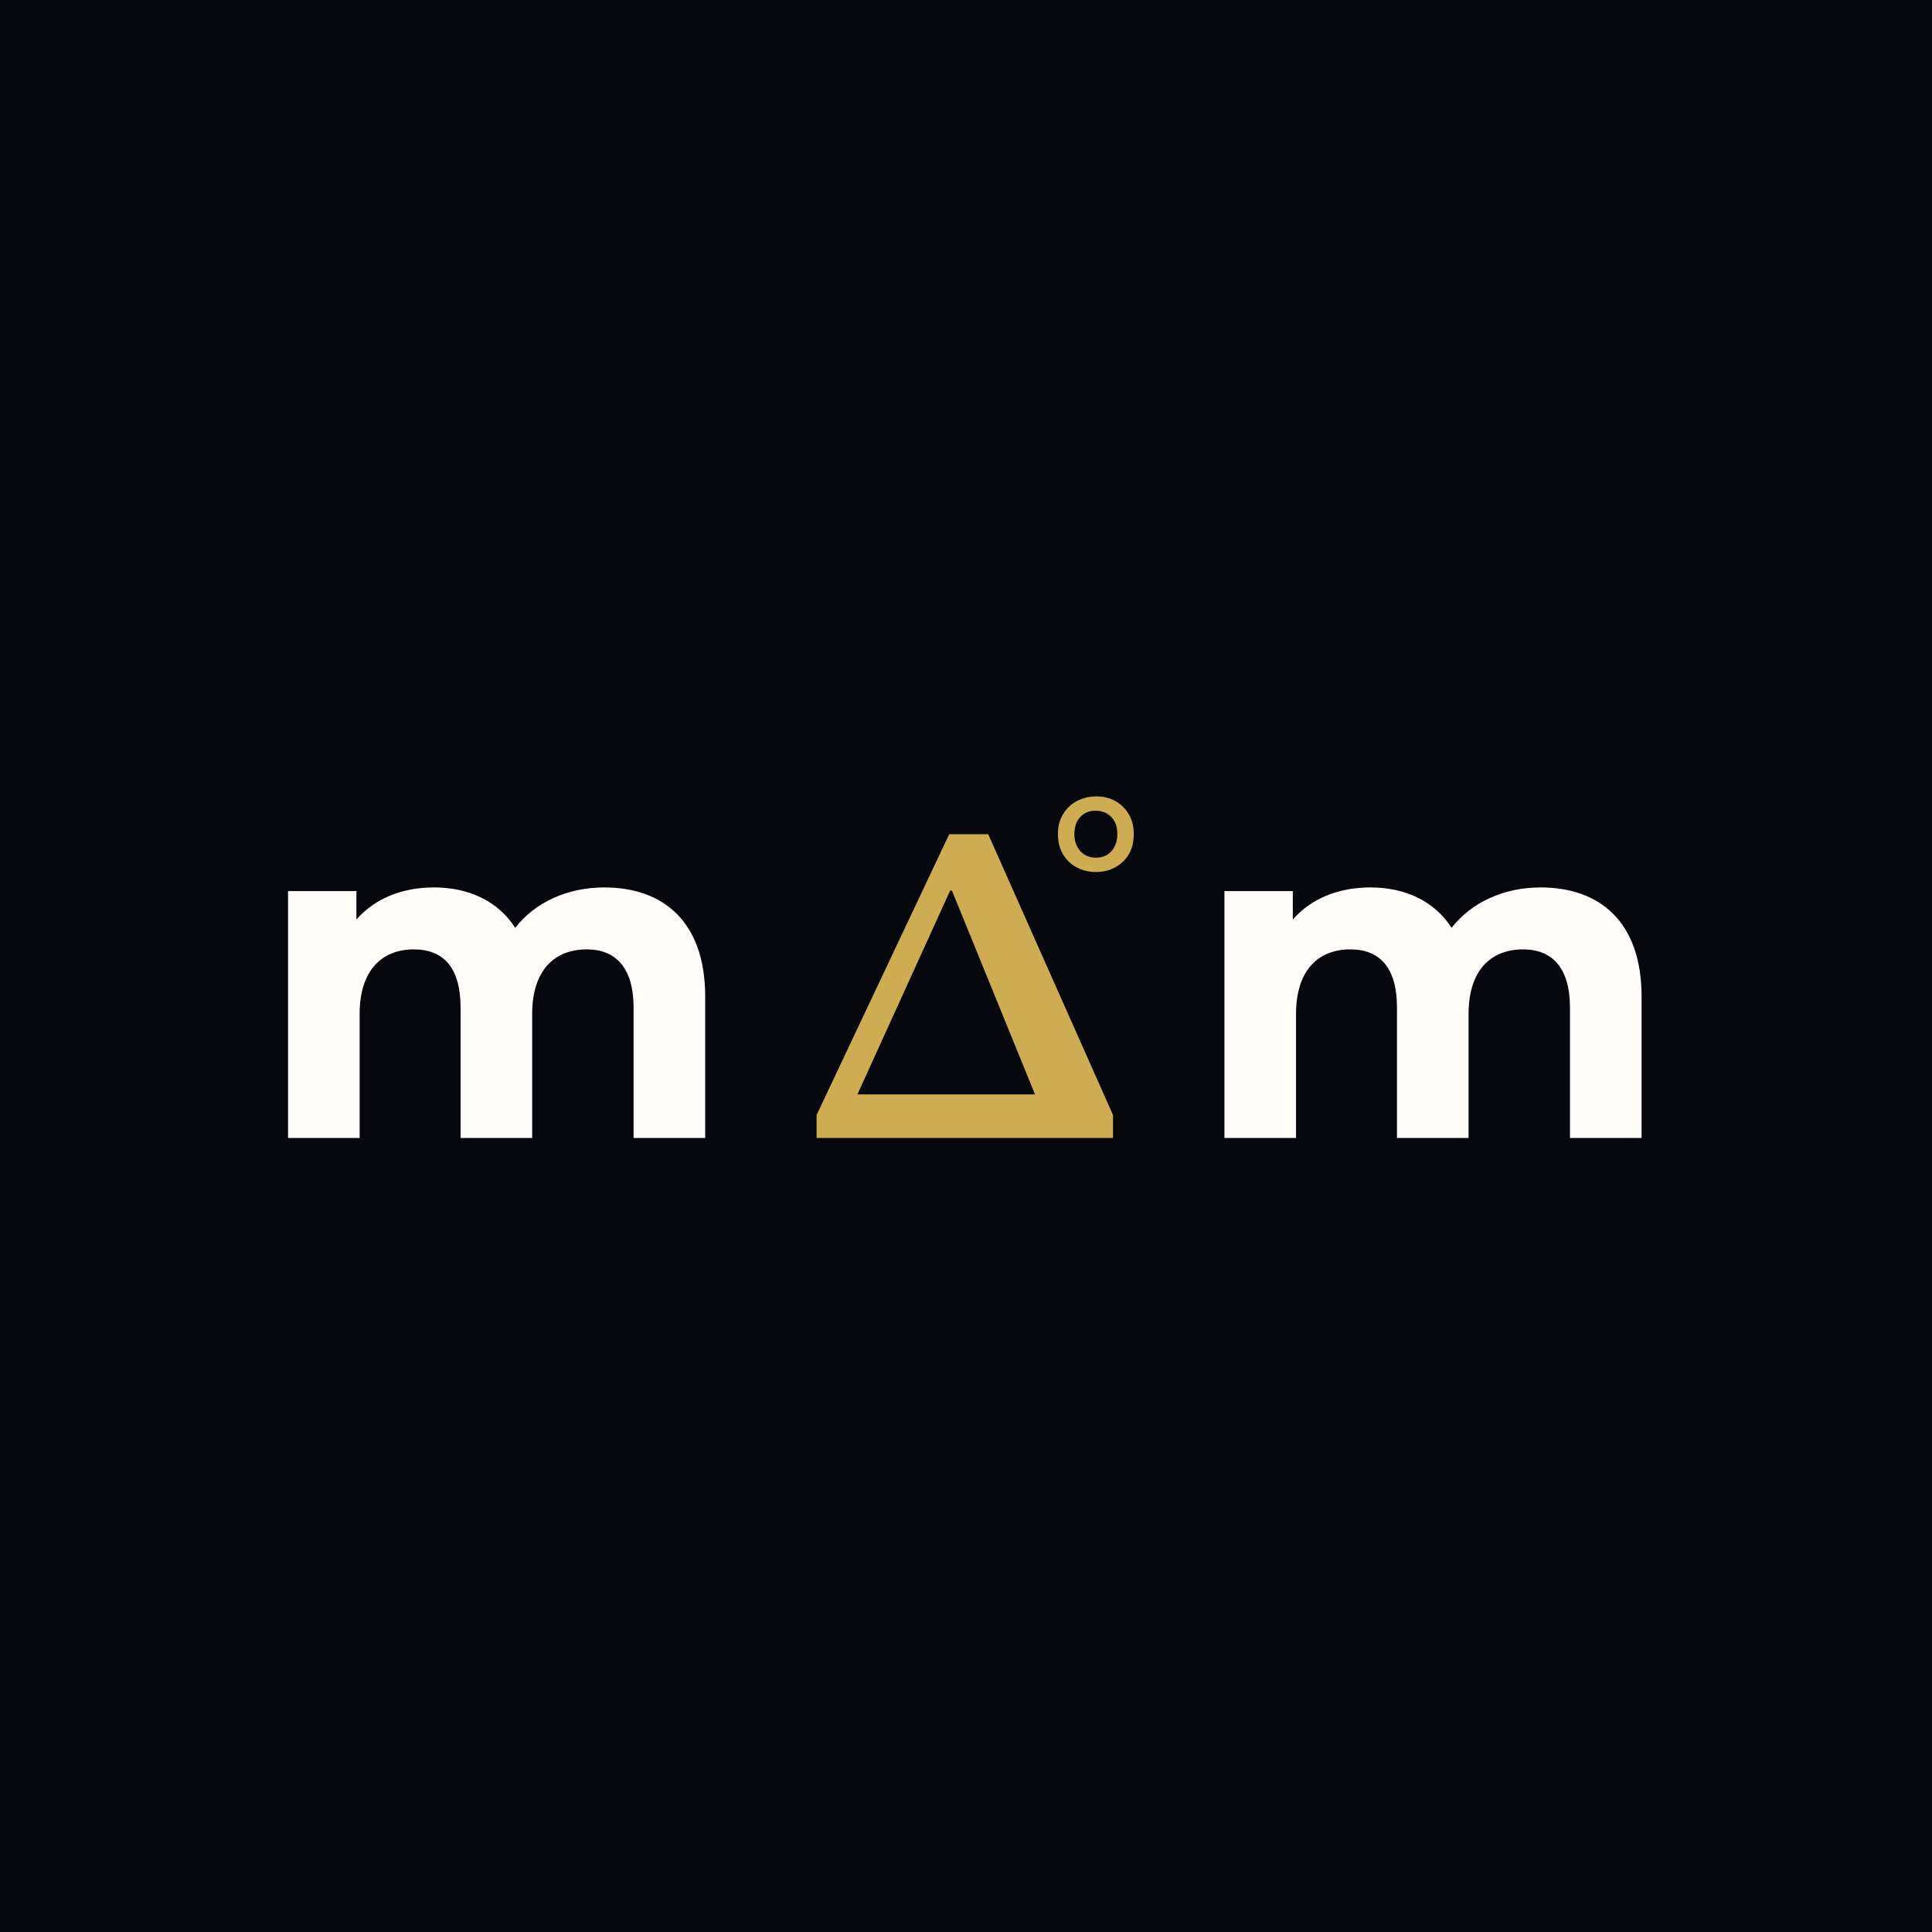
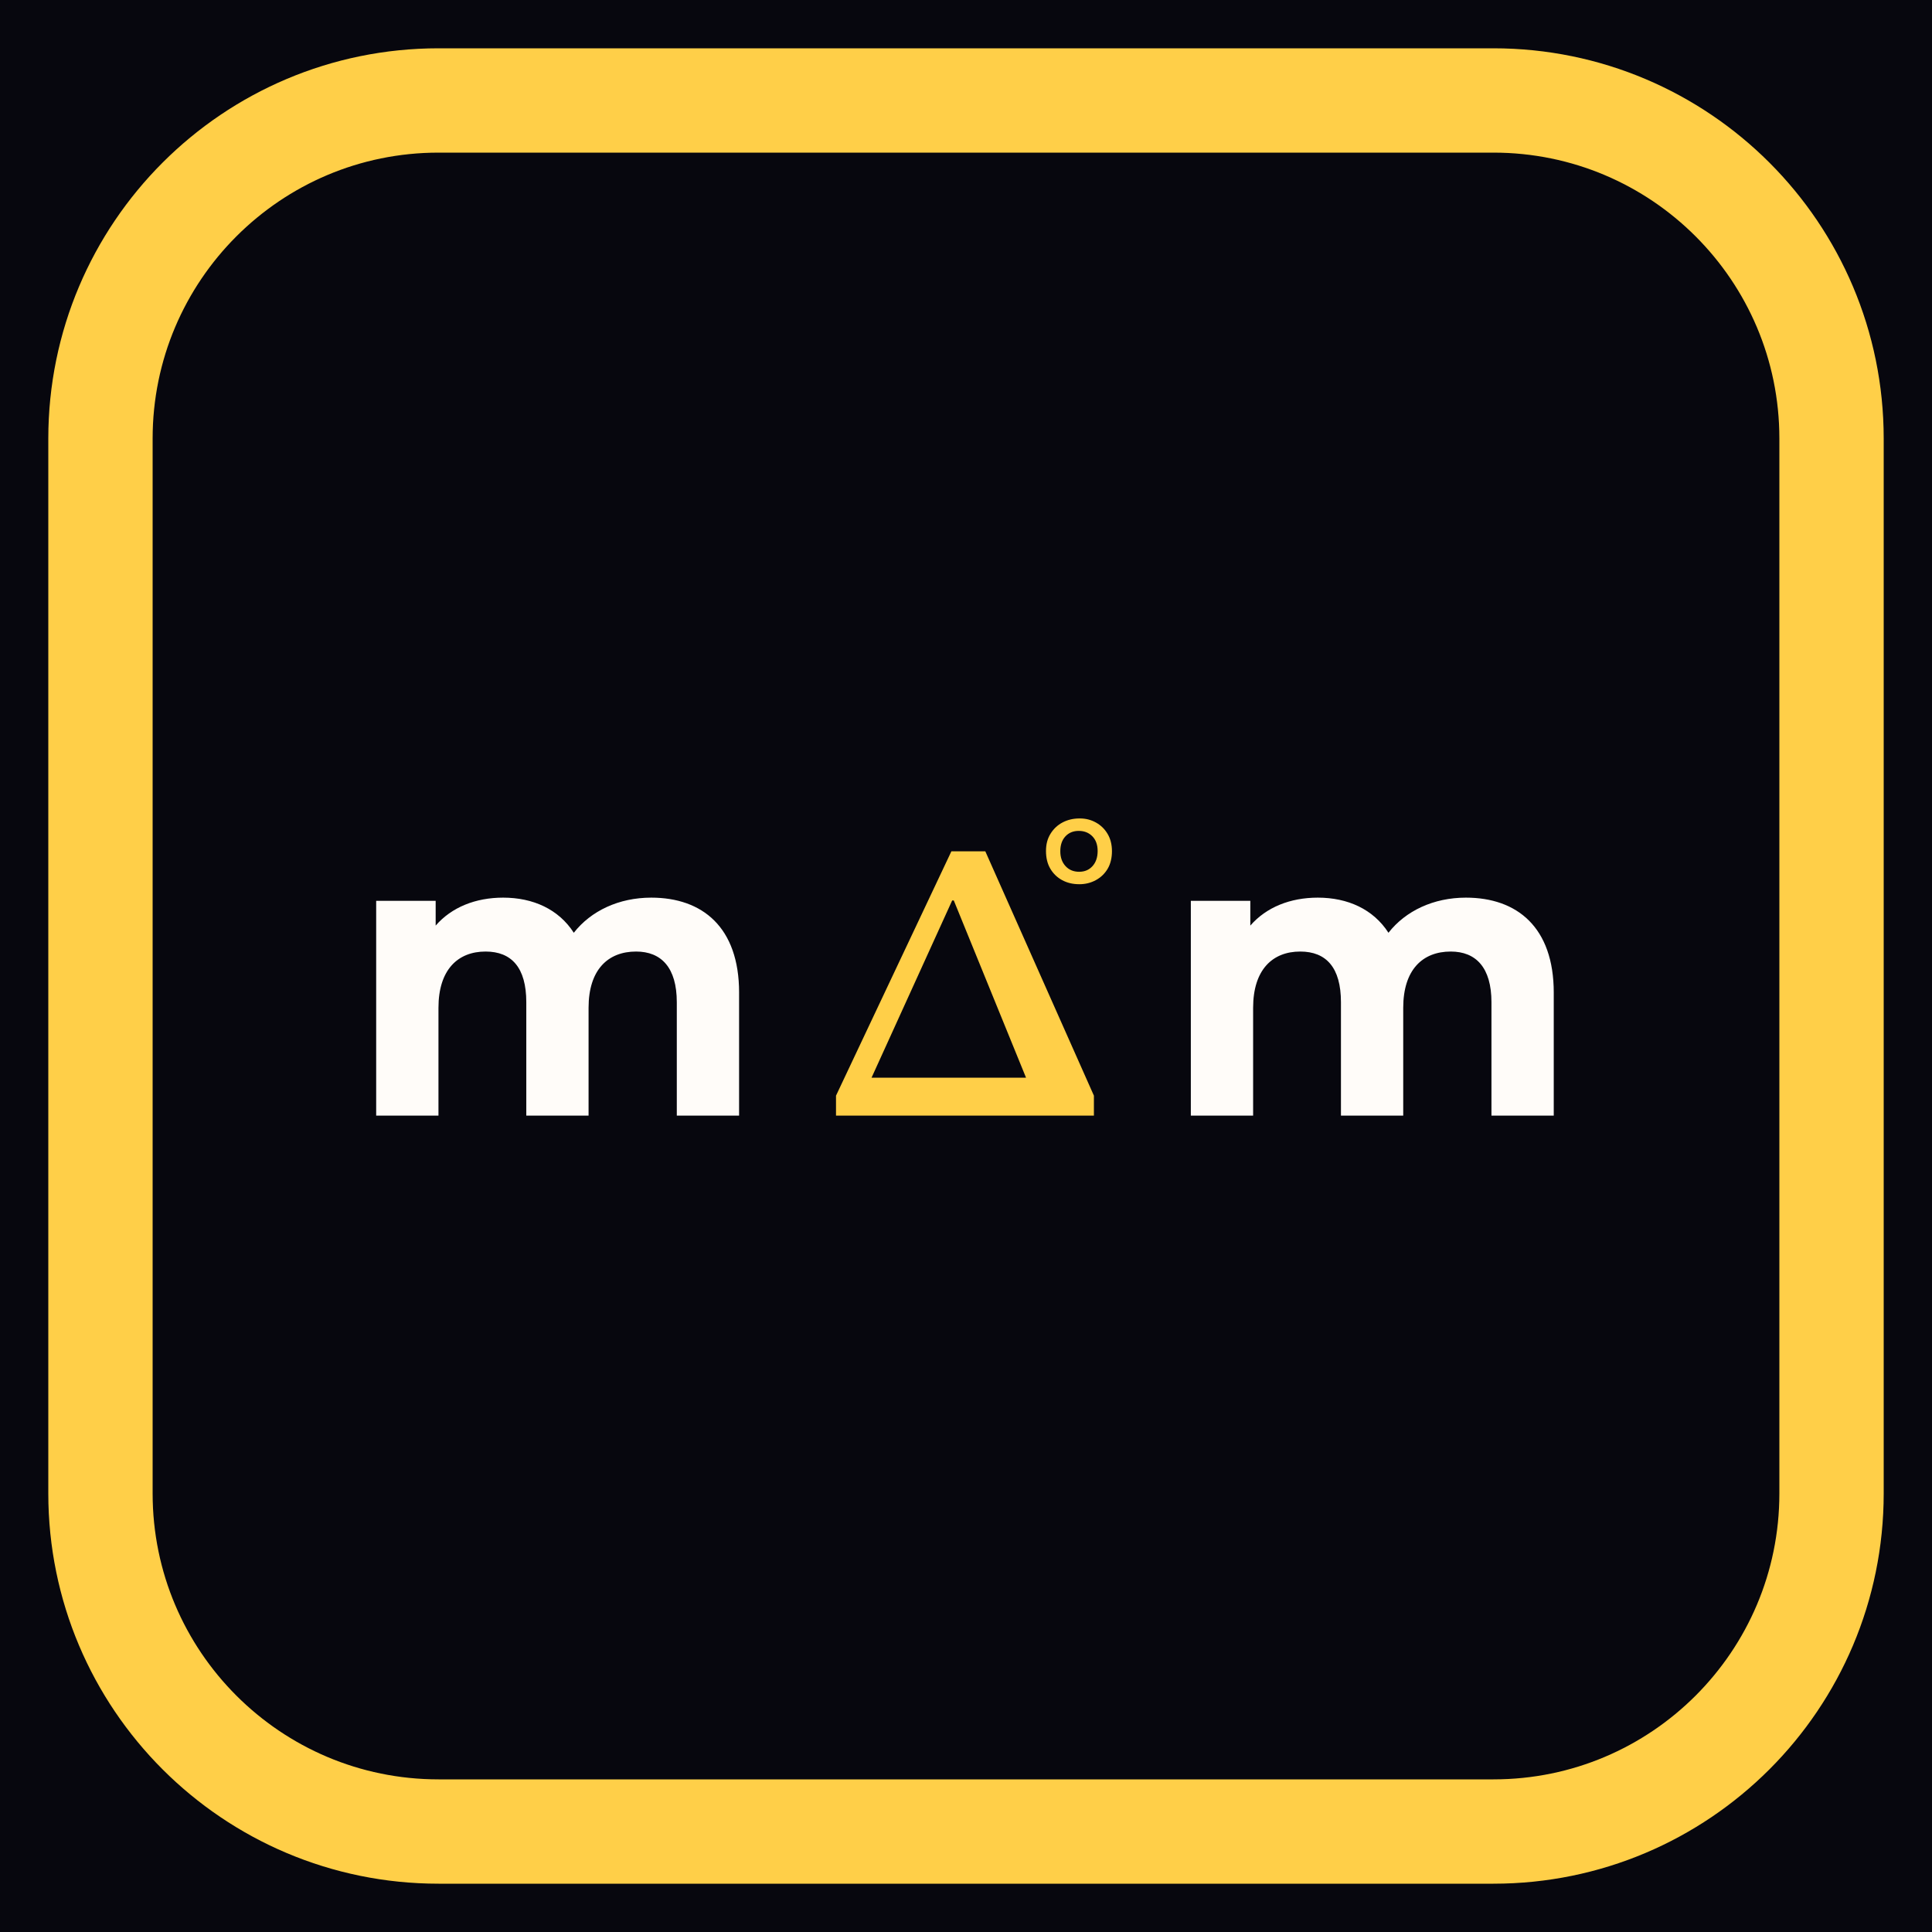
<svg xmlns="http://www.w3.org/2000/svg" viewBox="0 0 1000 1000">
-   <rect width="1000" height="1000" rx="0" fill="#07070e" />
-   <g transform="translate(34.78 345.75) scale(0.61947)">
-     <path fill="#fffcf9" d="M533.07,274.61v118.1h-59.82v-108.9c0-33.36-14.95-48.69-39.11-48.69-26.84,0-45.63,17.25-45.63,54.06v103.53h-59.81v-108.9c0-33.36-14.19-48.69-39.110-48.69-26.46,0-45.24,17.25-45.24,54.06v103.53h-59.82v-206.29h57.13v23.77c15.34-17.64,38.34-26.84,64.8-26.84,28.76,0,53.3,11.12,67.87,33.74,16.49-21.09,43.33-33.74,74.39-33.74,49.08,0,84.36,28.37,84.36,91.26Z" />
-     <path fill="#fffcf9" d="M1315.47,274.61v118.1h-59.82v-108.9c0-33.36-14.95-48.69-39.11-48.69-26.84,0-45.63,17.25-45.63,54.06v103.53h-59.81v-108.9c0-33.36-14.19-48.69-39.11-48.69-26.46,0-45.24,17.25-45.24,54.06v103.53h-59.82v-206.29h57.13v23.77c15.34-17.64,38.34-26.84,64.8-26.84,28.76,0,53.3,11.12,67.87,33.74,16.49-21.09,43.33-33.74,74.39-33.74,49.08,0,84.36,28.37,84.36,91.26Z" />
-     <path fill="#cdac52" d="M873.84,392.7h-247.69v-19.17l110.81-234.66h32.59l104.29,234.66v19.17ZM737.73,186.04l-77.45,170.24h148.38l-69.4-170.24h-1.53Z" />
-     <path fill="#cdac52" d="M859.7,170.45c-6.11,0-11.56-1.29-16.34-3.89-4.78-2.59-8.57-6.24-11.36-10.96-2.79-4.71-4.18-10.39-4.18-17.03s1.46-11.92,4.38-16.64c2.92-4.71,6.81-8.33,11.65-10.86,4.85-2.52,10.26-3.78,16.24-3.78s10.920,1.29,15.64,3.89c4.71,2.59,8.47,6.24,11.26,10.96,2.79,4.72,4.18,10.26,4.18,16.64s-1.39,12.29-4.18,16.94c-2.79,4.65-6.57,8.27-11.36,10.86-4.78,2.59-10.1,3.89-15.94,3.89ZM859.7,158.5c5.31,0,9.6-1.83,12.85-5.48,3.25-3.65,4.88-8.47,4.88-14.44s-1.69-10.69-5.08-14.15c-3.39-3.45-7.74-5.18-13.05-5.18s-9.6,1.76-12.85,5.28c-3.26,3.52-4.88,8.27-4.88,14.25s1.66,10.59,4.98,14.25c3.32,3.65,7.7,5.48,13.15,5.48Z" />
-   </g>
+   <rect width="1000" height="1000" fill="#07070e" />
+   <svg x="65" y="65" width="870" height="870" viewBox="0 0 1000 1000">
+     <rect width="1000" height="1000" rx="0" fill="#07070e" />
+     <g transform="translate(34.78 345.75) scale(0.61947)">
+       <path fill="#fffcf9" d="M533.07,274.61v118.1h-59.82v-108.9c0-33.36-14.95-48.69-39.11-48.69-26.84,0-45.63,17.25-45.63,54.06v103.53h-59.81v-108.9c0-33.36-14.19-48.69-39.110-48.69-26.46,0-45.24,17.25-45.24,54.06v103.53h-59.82v-206.29h57.13v23.77c15.34-17.64,38.34-26.84,64.8-26.84,28.76,0,53.3,11.12,67.87,33.74,16.49-21.09,43.33-33.74,74.39-33.74,49.08,0,84.36,28.37,84.36,91.26Z" />
+       <path fill="#fffcf9" d="M1315.47,274.61v118.1h-59.82v-108.9c0-33.36-14.95-48.69-39.11-48.69-26.84,0-45.63,17.25-45.63,54.06v103.53h-59.81v-108.9c0-33.36-14.19-48.69-39.11-48.69-26.46,0-45.24,17.25-45.24,54.06v103.53h-59.82v-206.29h57.13v23.77c15.34-17.64,38.34-26.84,64.8-26.84,28.76,0,53.3,11.12,67.87,33.74,16.49-21.09,43.33-33.74,74.39-33.74,49.08,0,84.36,28.37,84.36,91.26Z" />
+       <path fill="#ffcf48" d="M873.84,392.7h-247.69v-19.17l110.81-234.66h32.59l104.29,234.66v19.17ZM737.73,186.04l-77.45,170.24h148.38l-69.4-170.24h-1.53Z" />
+       <path fill="#ffcf48" d="M859.7,170.45c-6.11,0-11.56-1.29-16.34-3.89-4.78-2.59-8.57-6.24-11.36-10.96-2.79-4.71-4.18-10.39-4.18-17.03s1.46-11.92,4.38-16.64c2.92-4.71,6.81-8.33,11.65-10.86,4.85-2.52,10.26-3.78,16.24-3.78s10.920,1.29,15.64,3.89c4.71,2.59,8.47,6.24,11.26,10.96,2.79,4.72,4.18,10.26,4.18,16.64s-1.39,12.29-4.18,16.94c-2.79,4.65-6.57,8.27-11.36,10.86-4.78,2.59-10.1,3.89-15.94,3.89ZM859.7,158.5c5.31,0,9.6-1.83,12.85-5.48,3.25-3.65,4.88-8.47,4.88-14.44s-1.69-10.69-5.08-14.15c-3.39-3.45-7.74-5.18-13.05-5.18s-9.6,1.76-12.85,5.28c-3.26,3.52-4.88,8.27-4.88,14.25s1.66,10.59,4.98,14.25c3.32,3.65,7.7,5.48,13.15,5.48Z" />
+     </g>
+   </svg>
+   <rect x="52" y="52" width="896" height="896" rx="175" fill="none" stroke="#ffcf48" stroke-width="54" />
</svg>
